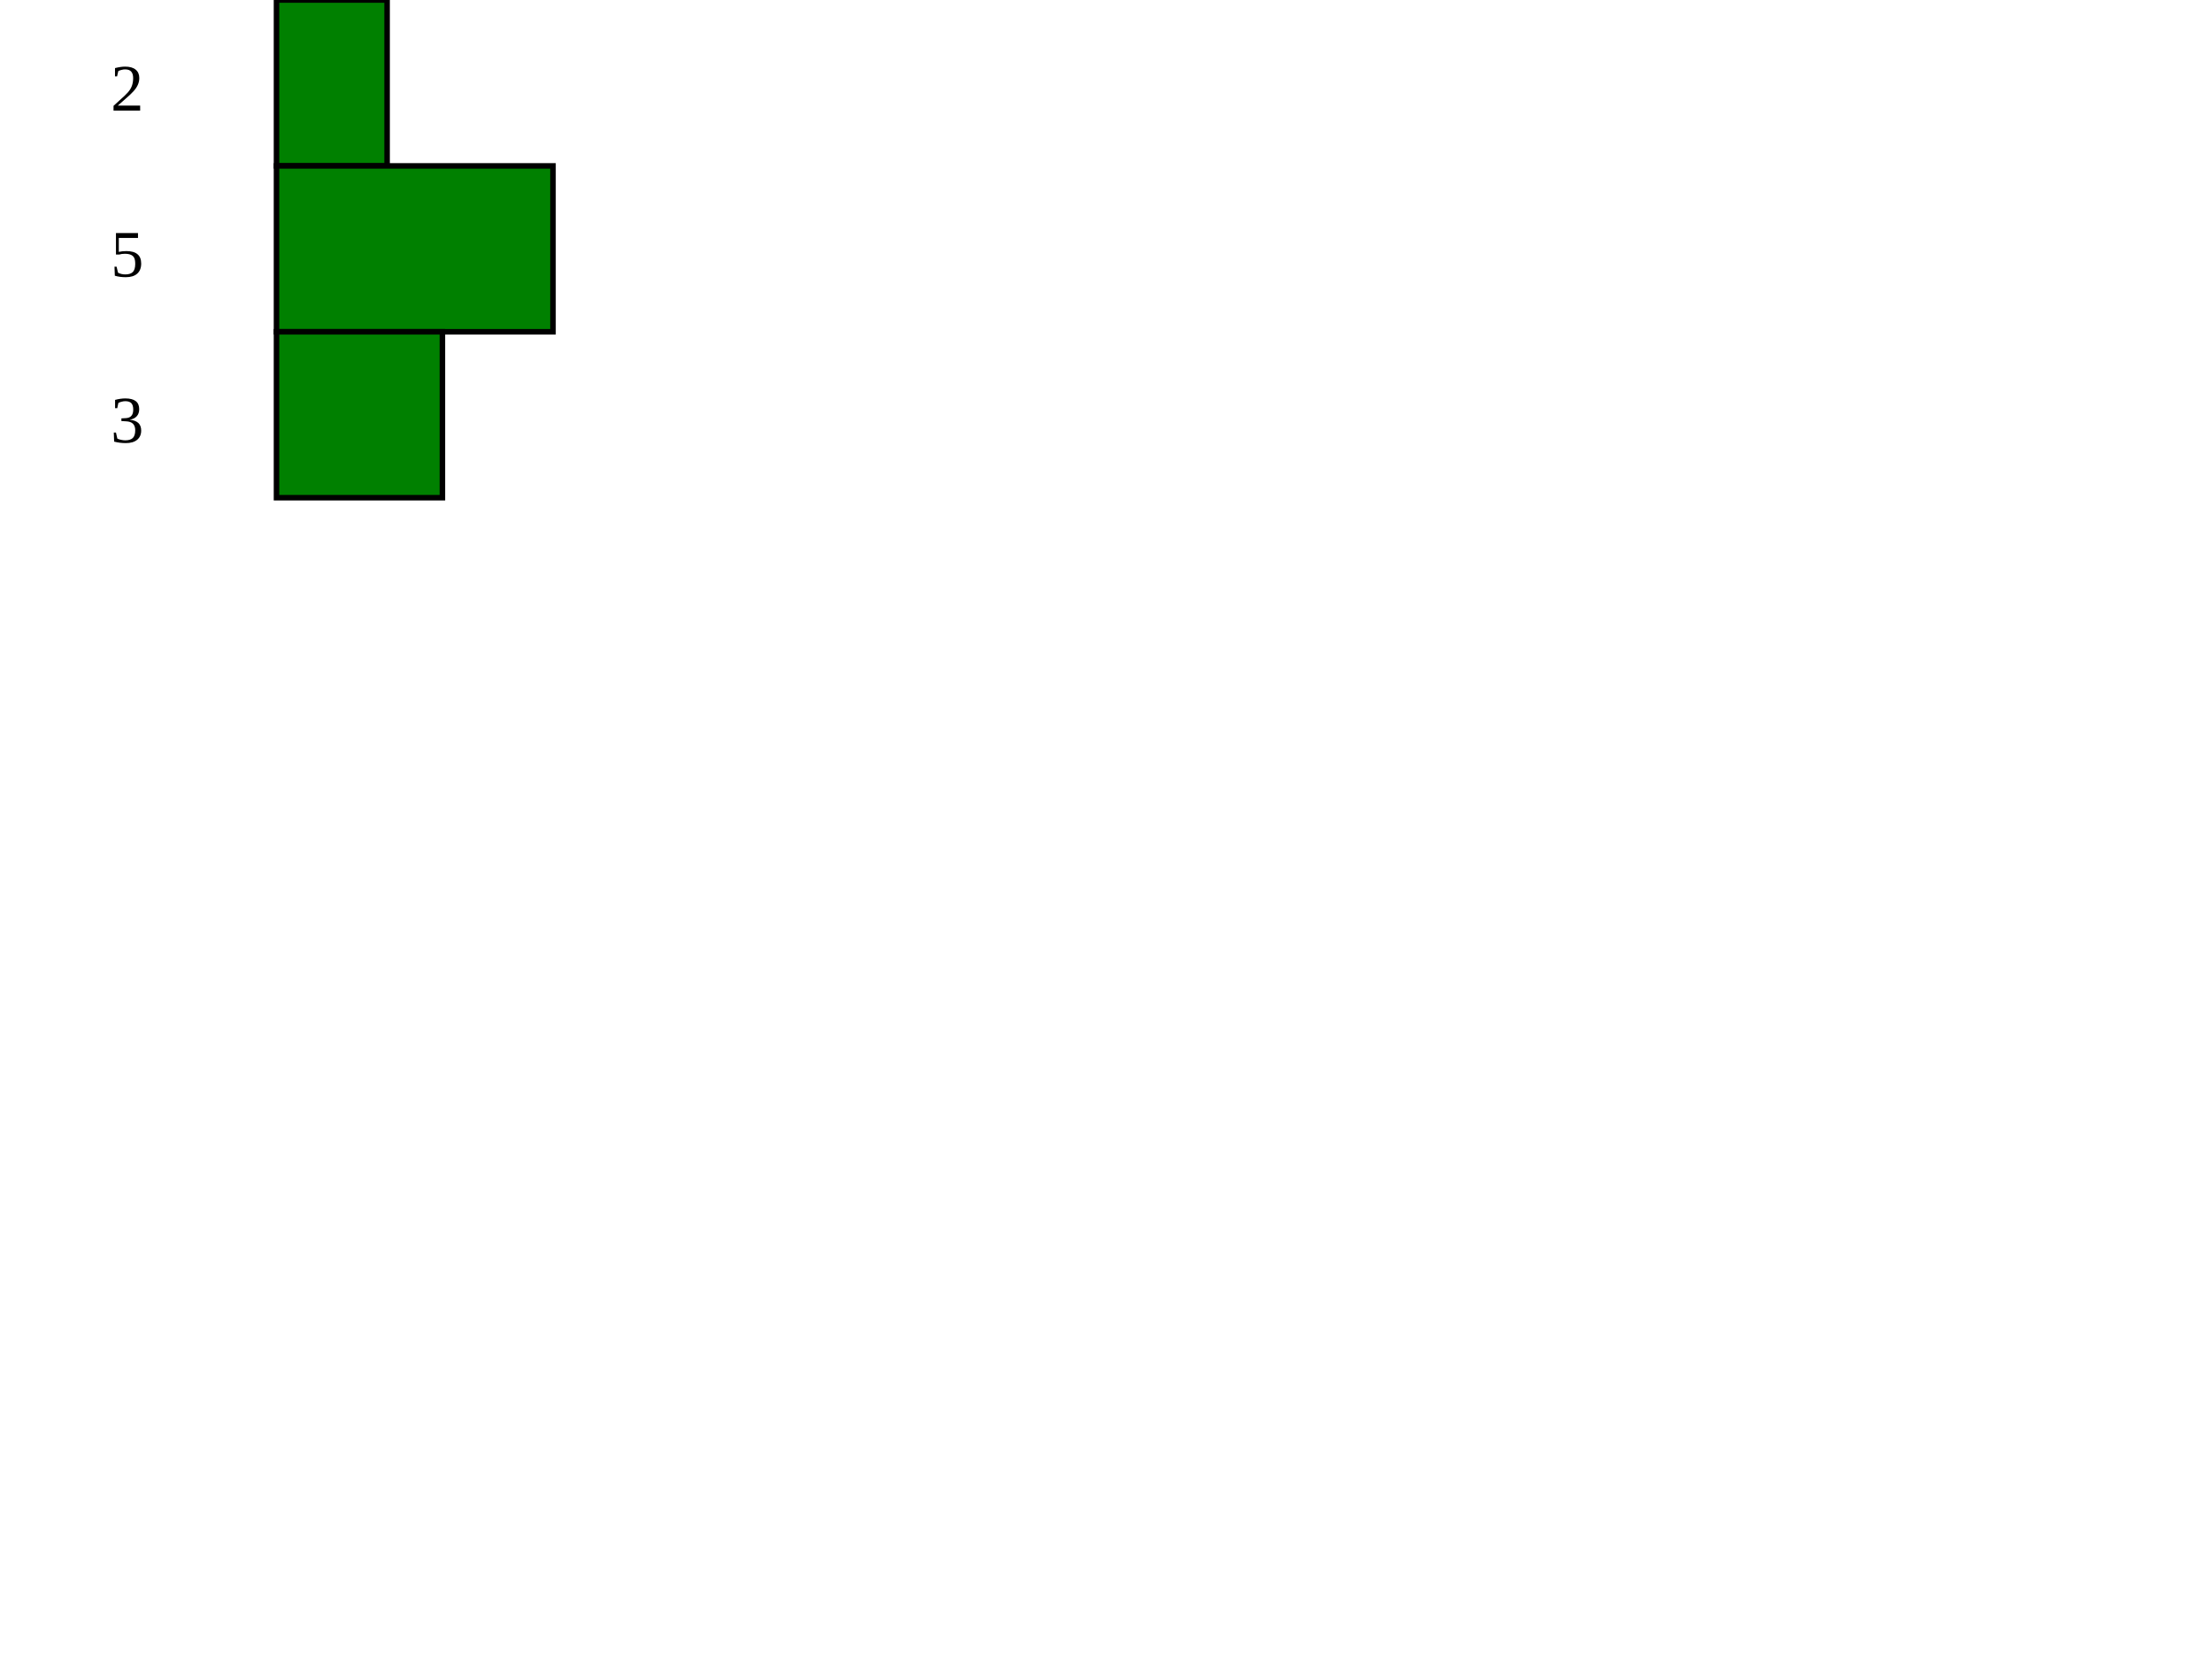
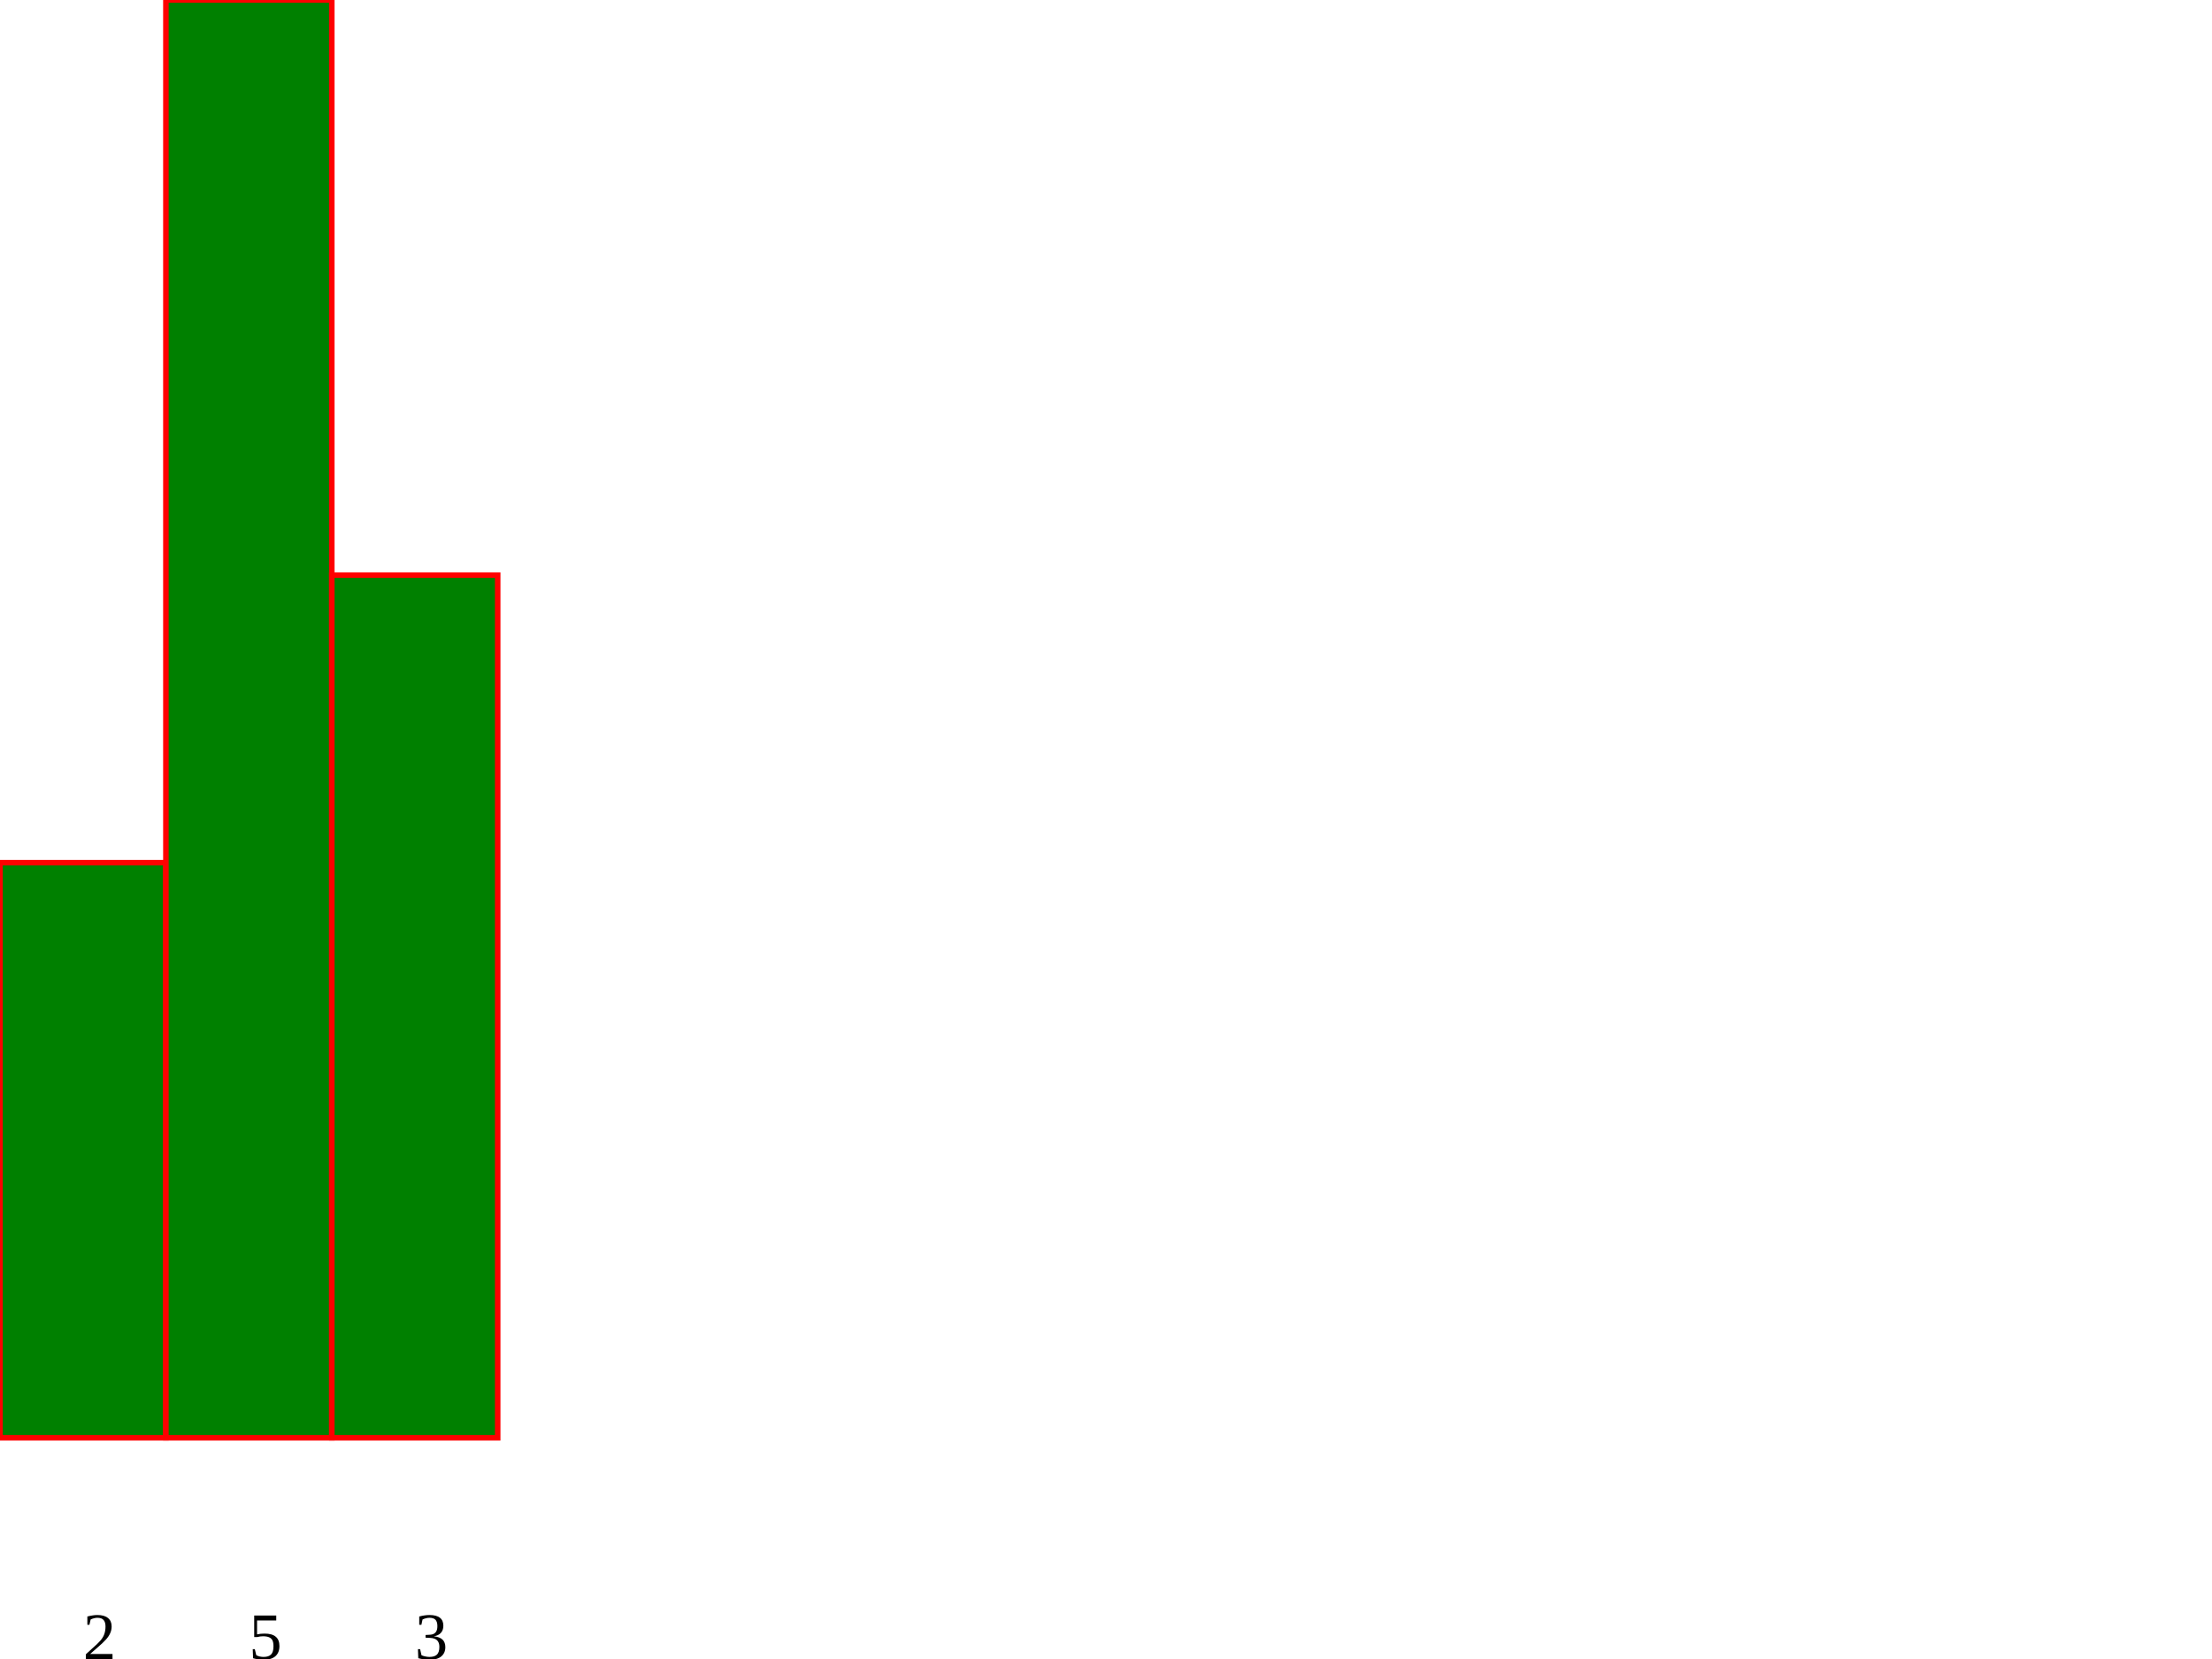
<svg xmlns="http://www.w3.org/2000/svg" width="400" height="300" viewBox="0 0 400 300">
-   <text x="20" y="20">2</text>
-   <rect x="50" y="0" width="20" height="30" stroke="black" fill="green" />
-   <text x="20" y="50">5</text>
-   <rect x="50" y="30" width="50" height="30" stroke="black" fill="green" />
-   <text x="20" y="80">3</text>
-   <rect x="50" y="60" width="30" height="30" stroke="black" fill="green" />
+   <rect x="0" y="156" width="30" height="104" stroke="red" fill="green" />
+   <text x="15" y="300">2</text>
+   <rect x="30" y="0" width="30" height="260" stroke="red" fill="green" />
+   <text x="45" y="300">5</text>
+   <rect x="60" y="104" width="30" height="156" stroke="red" fill="green" />
+   <text x="75" y="300">3</text>
</svg>
